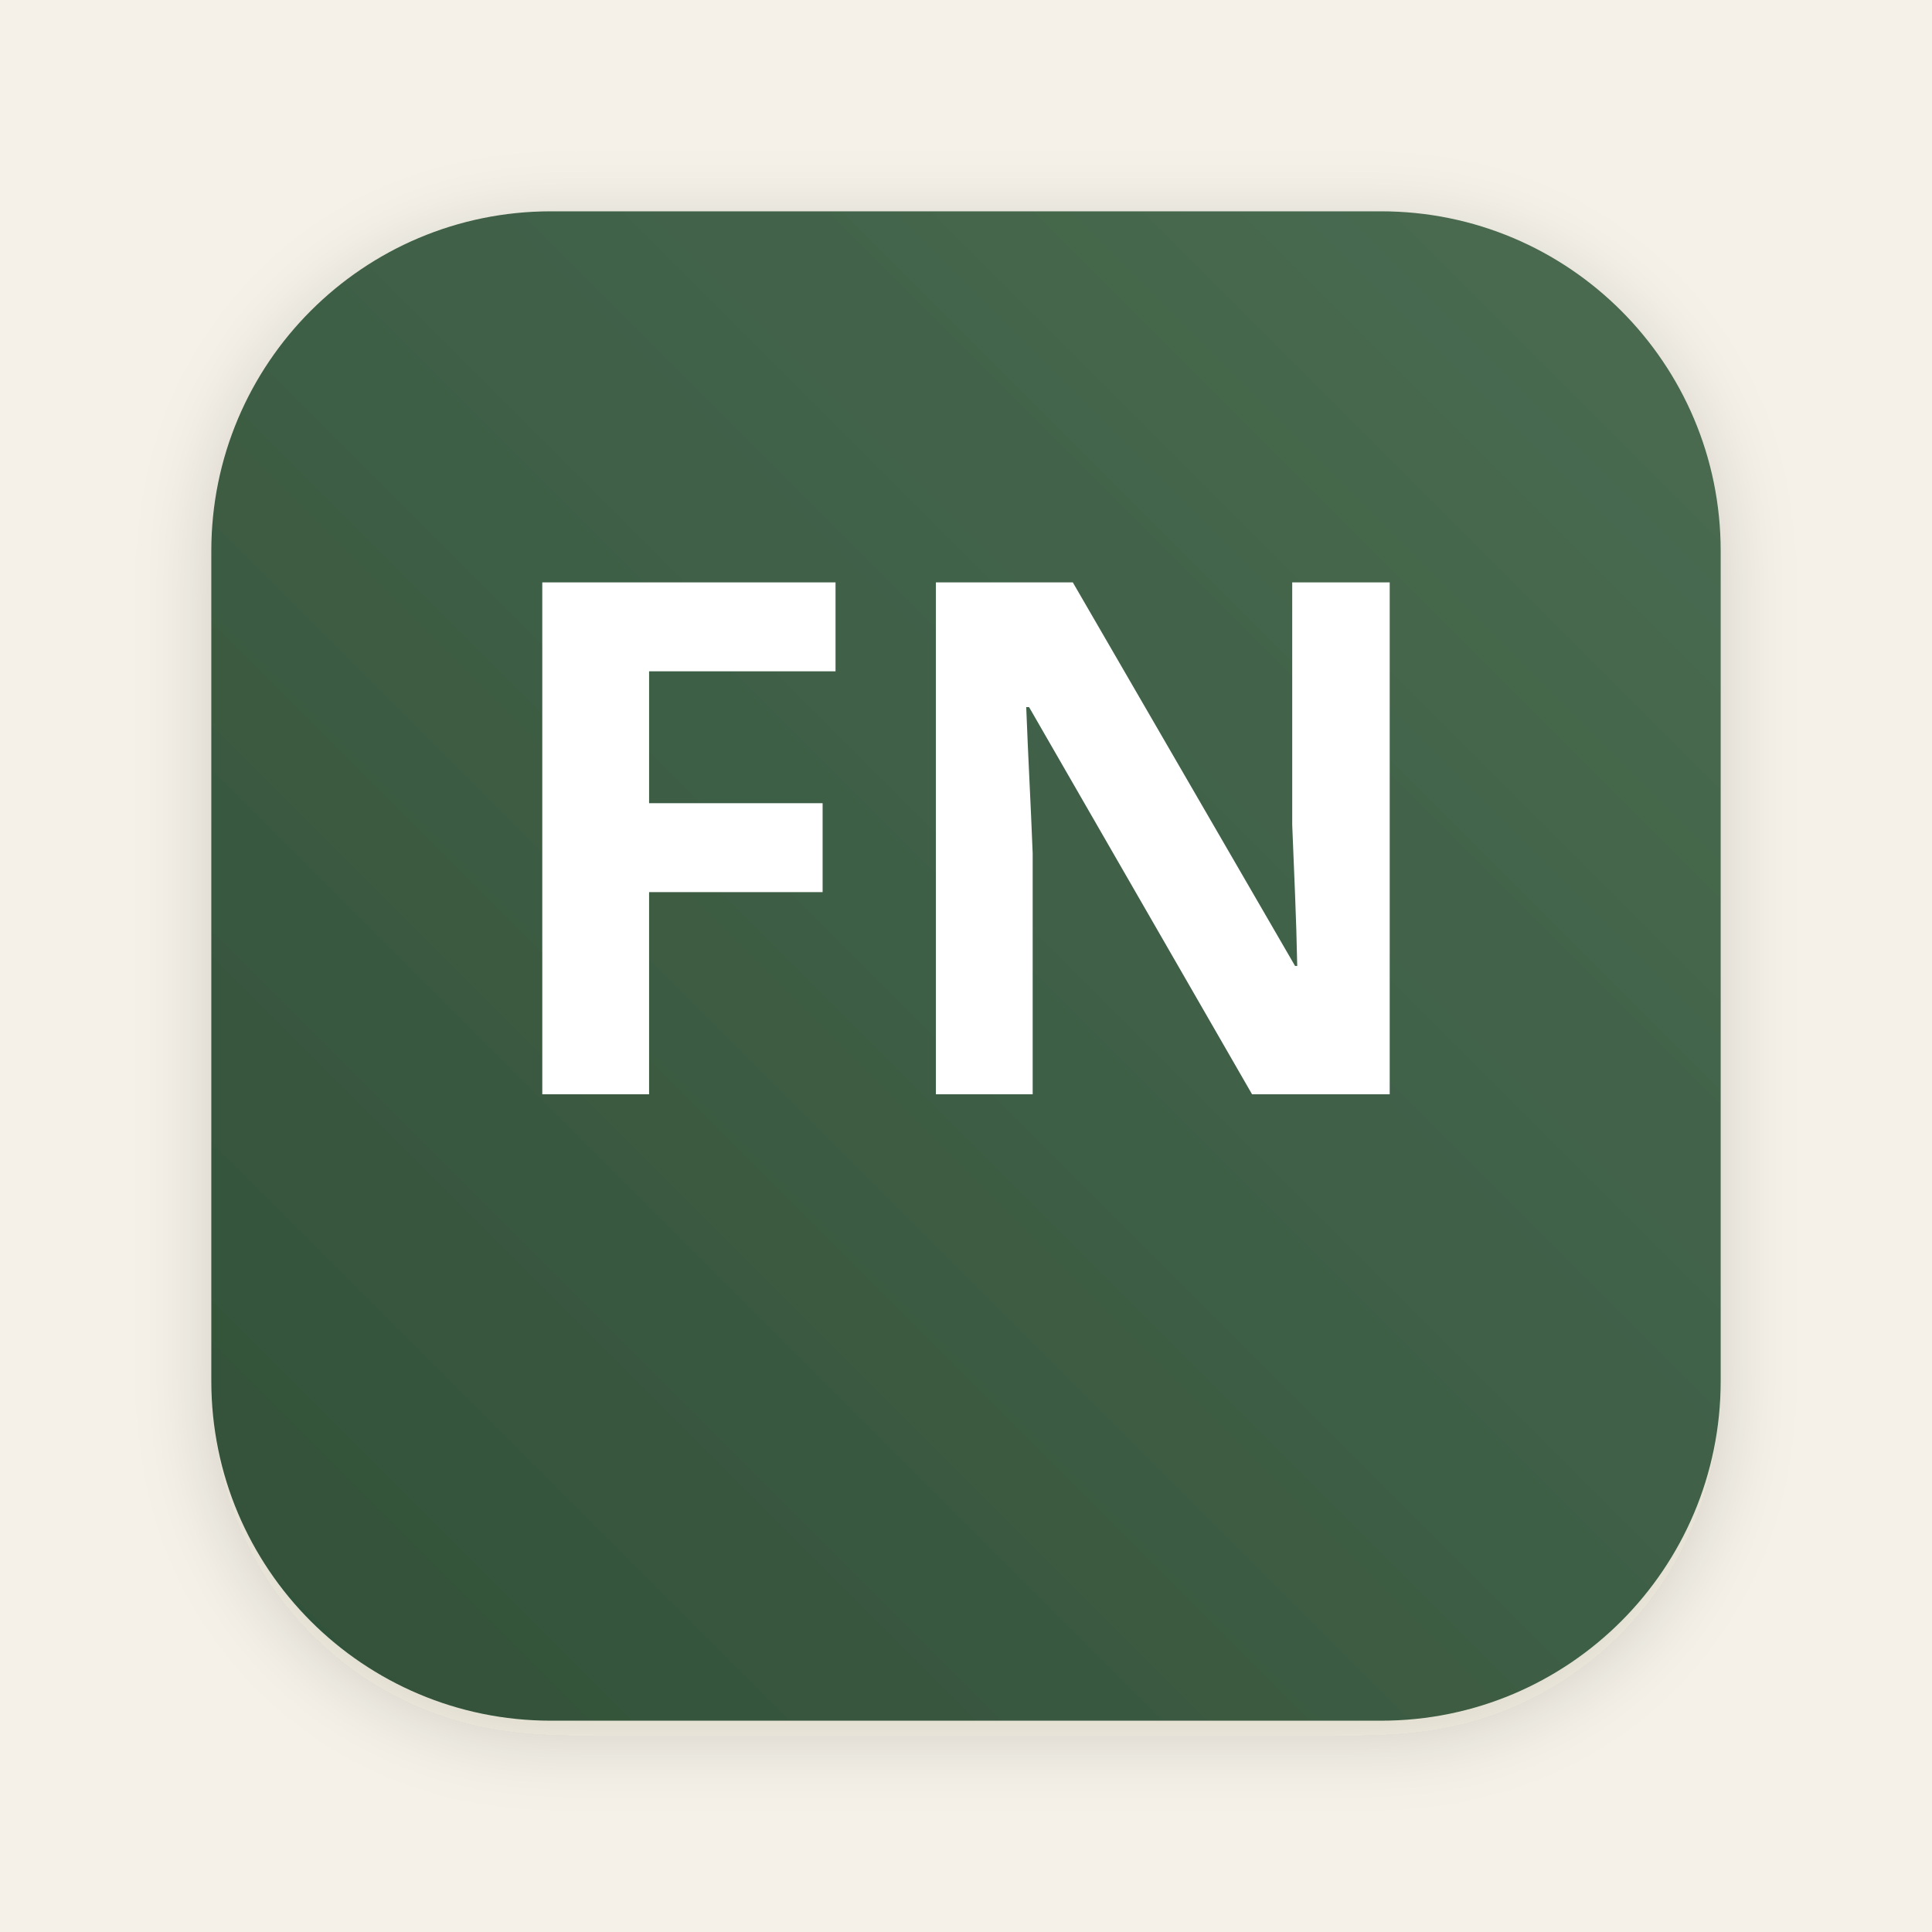
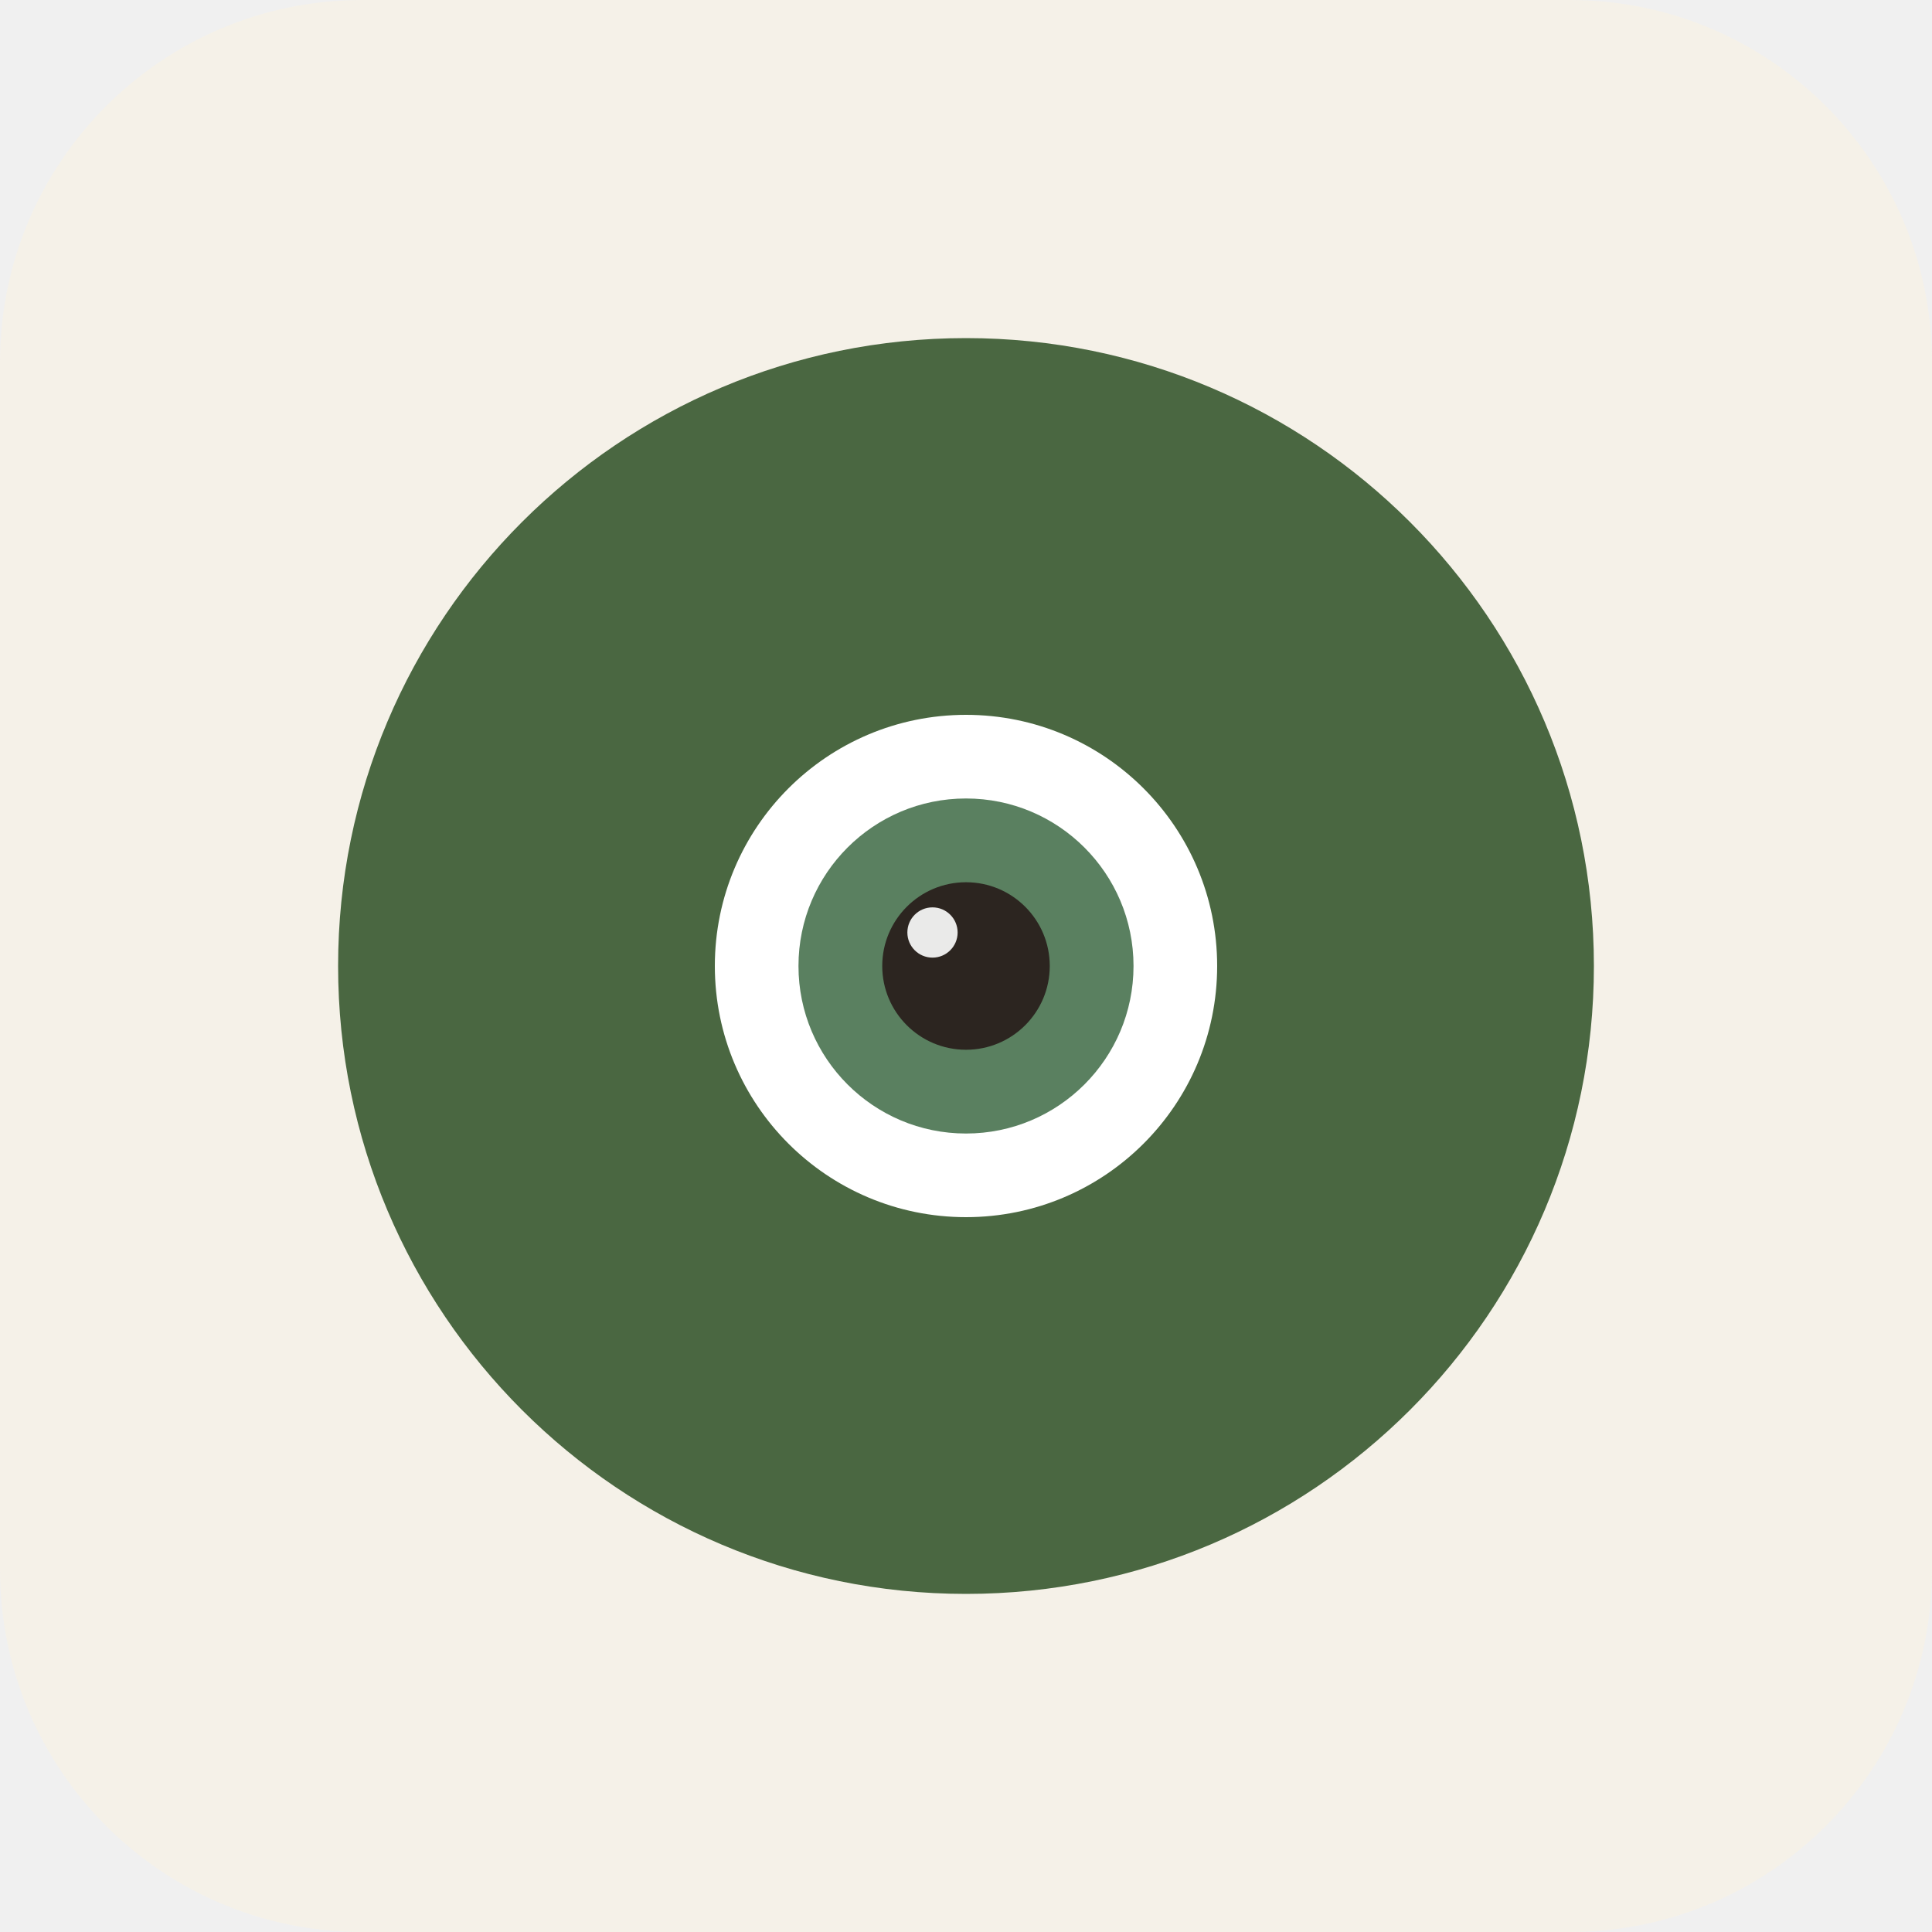
- <svg xmlns="http://www.w3.org/2000/svg" viewBox="0 0 1024 1024">
-   <defs>
-     <linearGradient id="grad1024" x1="0%" y1="100%" x2="100%" y2="0%">
-       <stop offset="0%" stop-color="#325038" />
-       <stop offset="100%" stop-color="#4a6d52" />
-     </linearGradient>
-     <filter id="shadow1024">
-       <feDropShadow dx="0" dy="8" stdDeviation="20" flood-color="#2C2520" flood-opacity="0.15" />
-     </filter>
-   </defs>
-   <rect width="1024" height="1024" fill="#F5F1E8" />
-   <rect x="112" y="112" width="800" height="800" rx="180" fill="url(#grad1024)" filter="url(#shadow1024)" />
-   <text x="512" y="580" font-family="'Plus Jakarta Sans', system-ui, sans-serif" font-size="380" font-weight="800" fill="white" text-anchor="middle">FN</text>
+ <svg xmlns="http://www.w3.org/2000/svg" viewBox="0 0 1024 1024" width="1024" height="1024">
+   <rect width="1024" height="1024" rx="192" fill="#F5F1E8" />
+   <g>
+     <circle cx="512" cy="512" r="332.8" fill="#4a6741" />
+     <circle cx="512" cy="512" r="133.12" fill="white" />
+     <circle cx="512" cy="512" r="88.791" fill="#5a8060" />
+     <circle cx="512" cy="512" r="44.396" fill="#2c2520" />
+     <circle cx="494.242" cy="494.242" r="13.319" fill="white" opacity="0.9" />
+   </g>
</svg>
